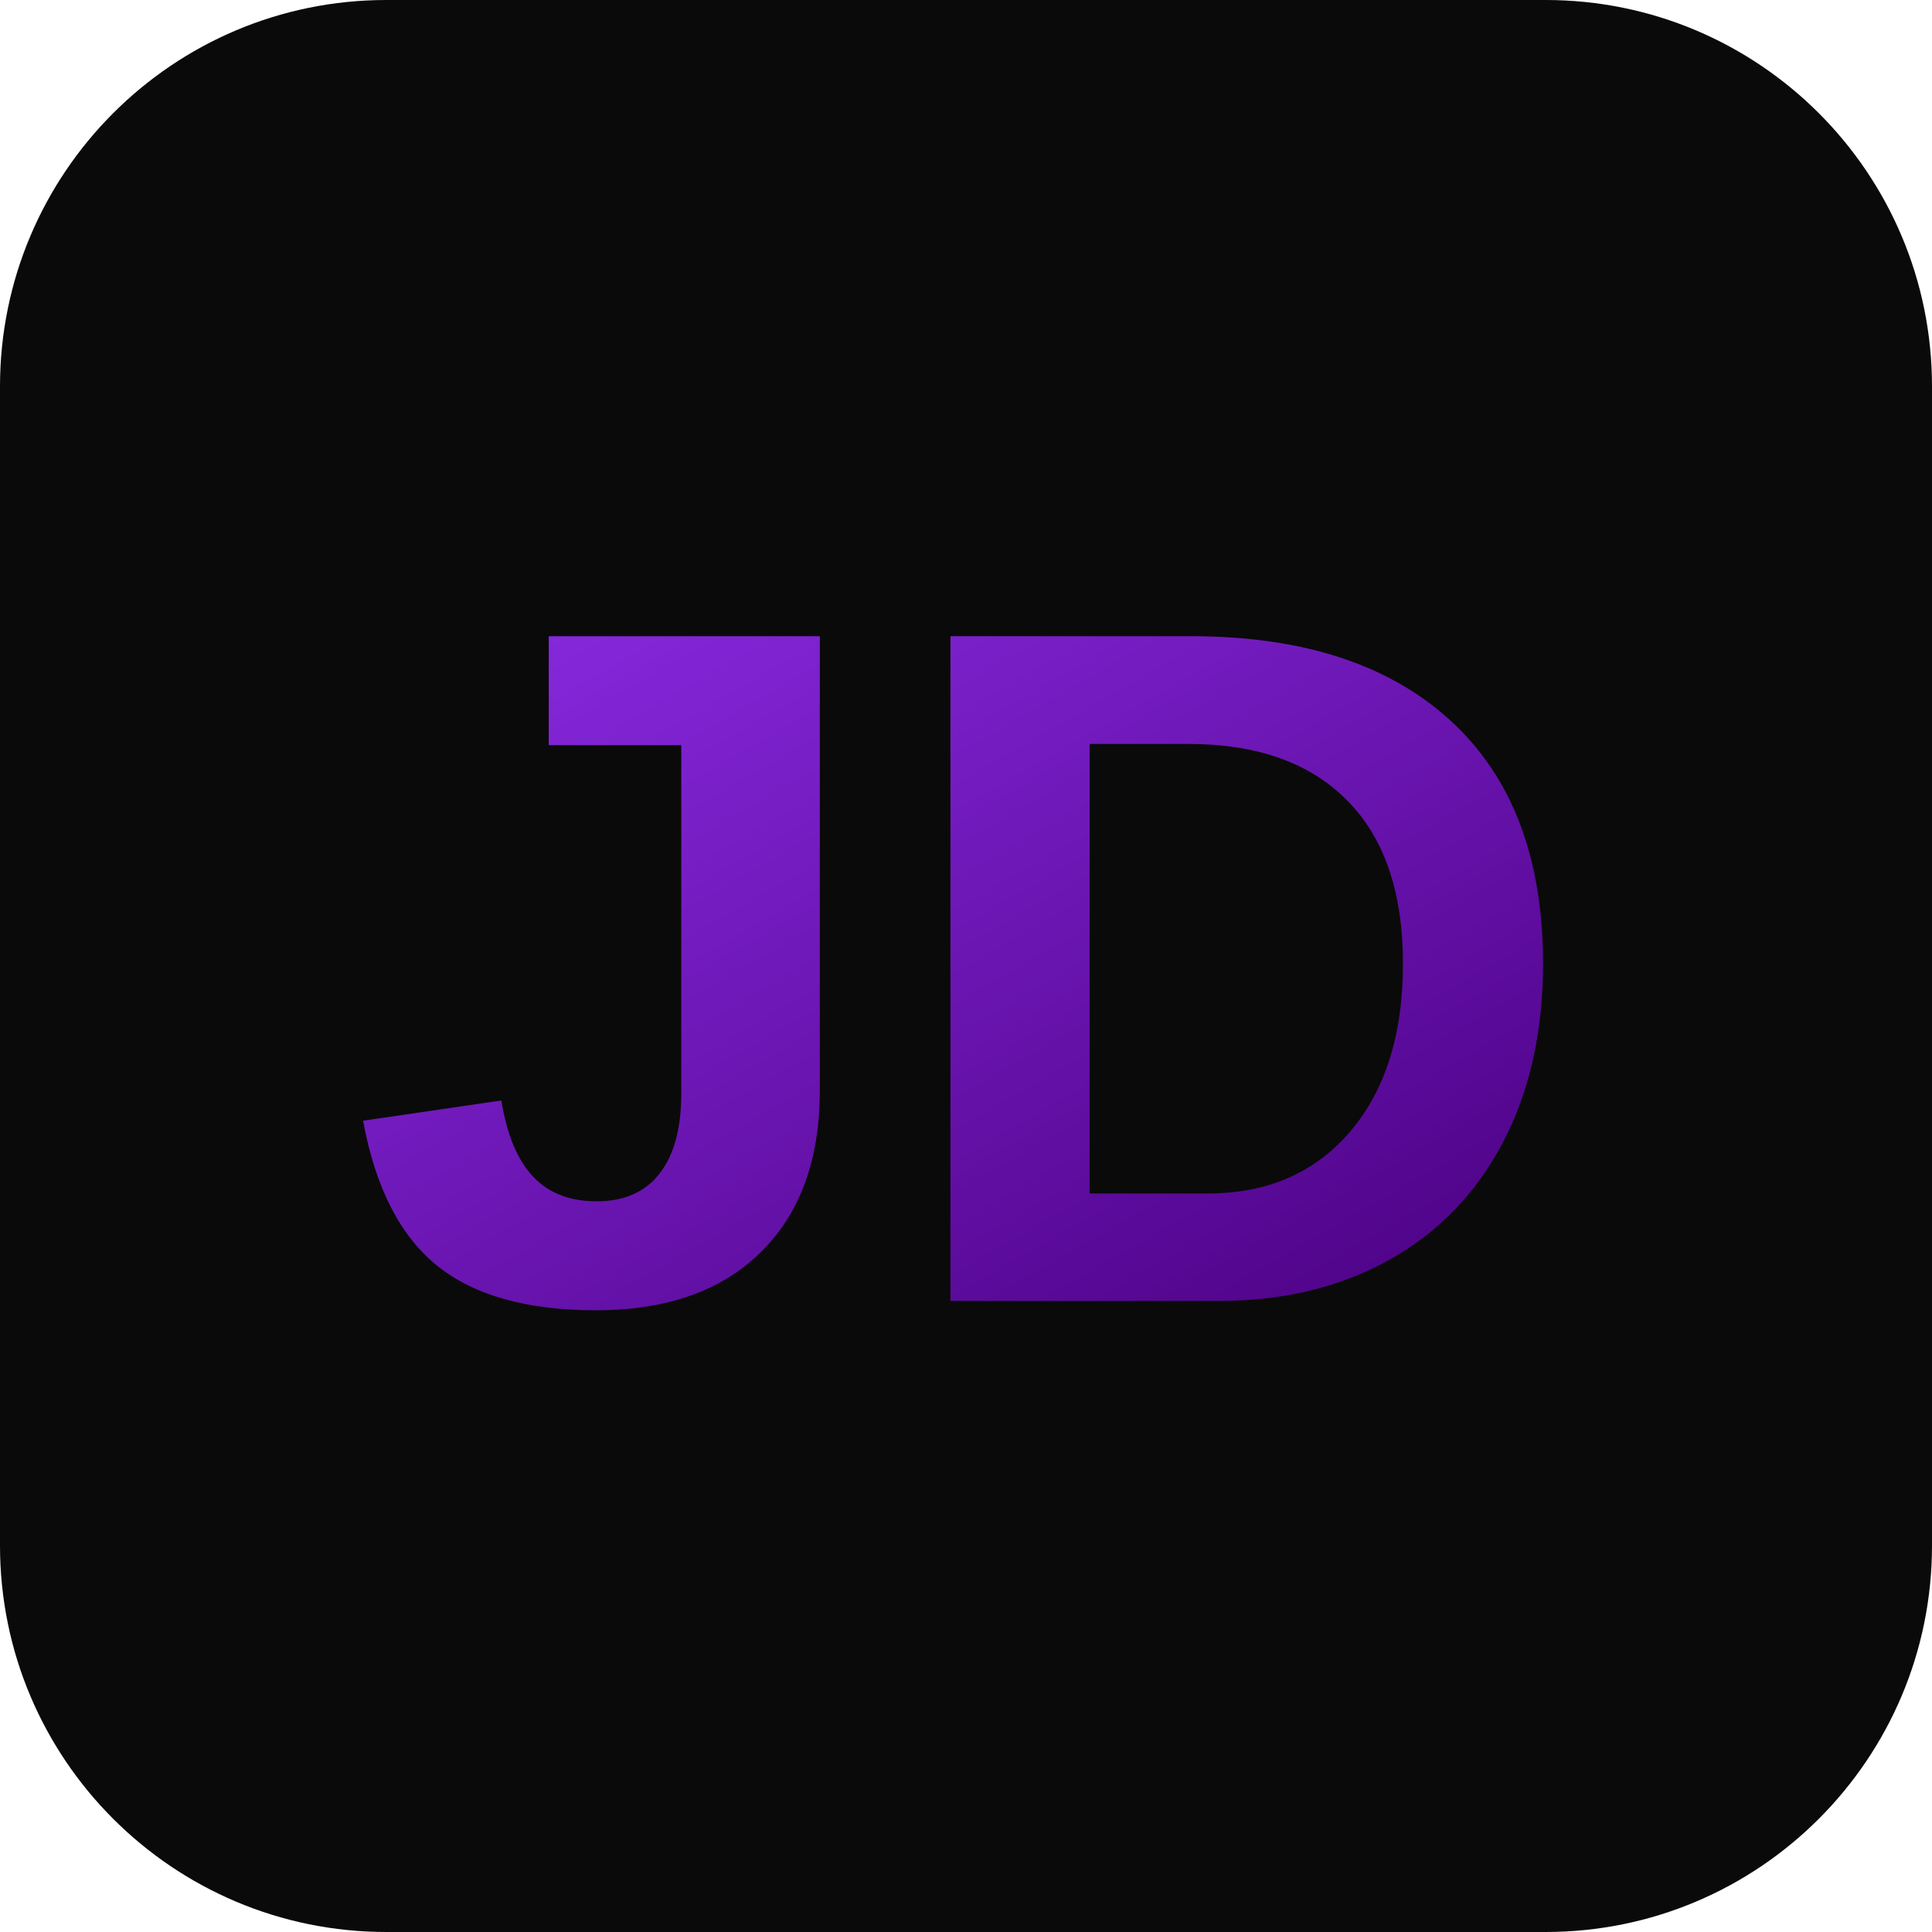
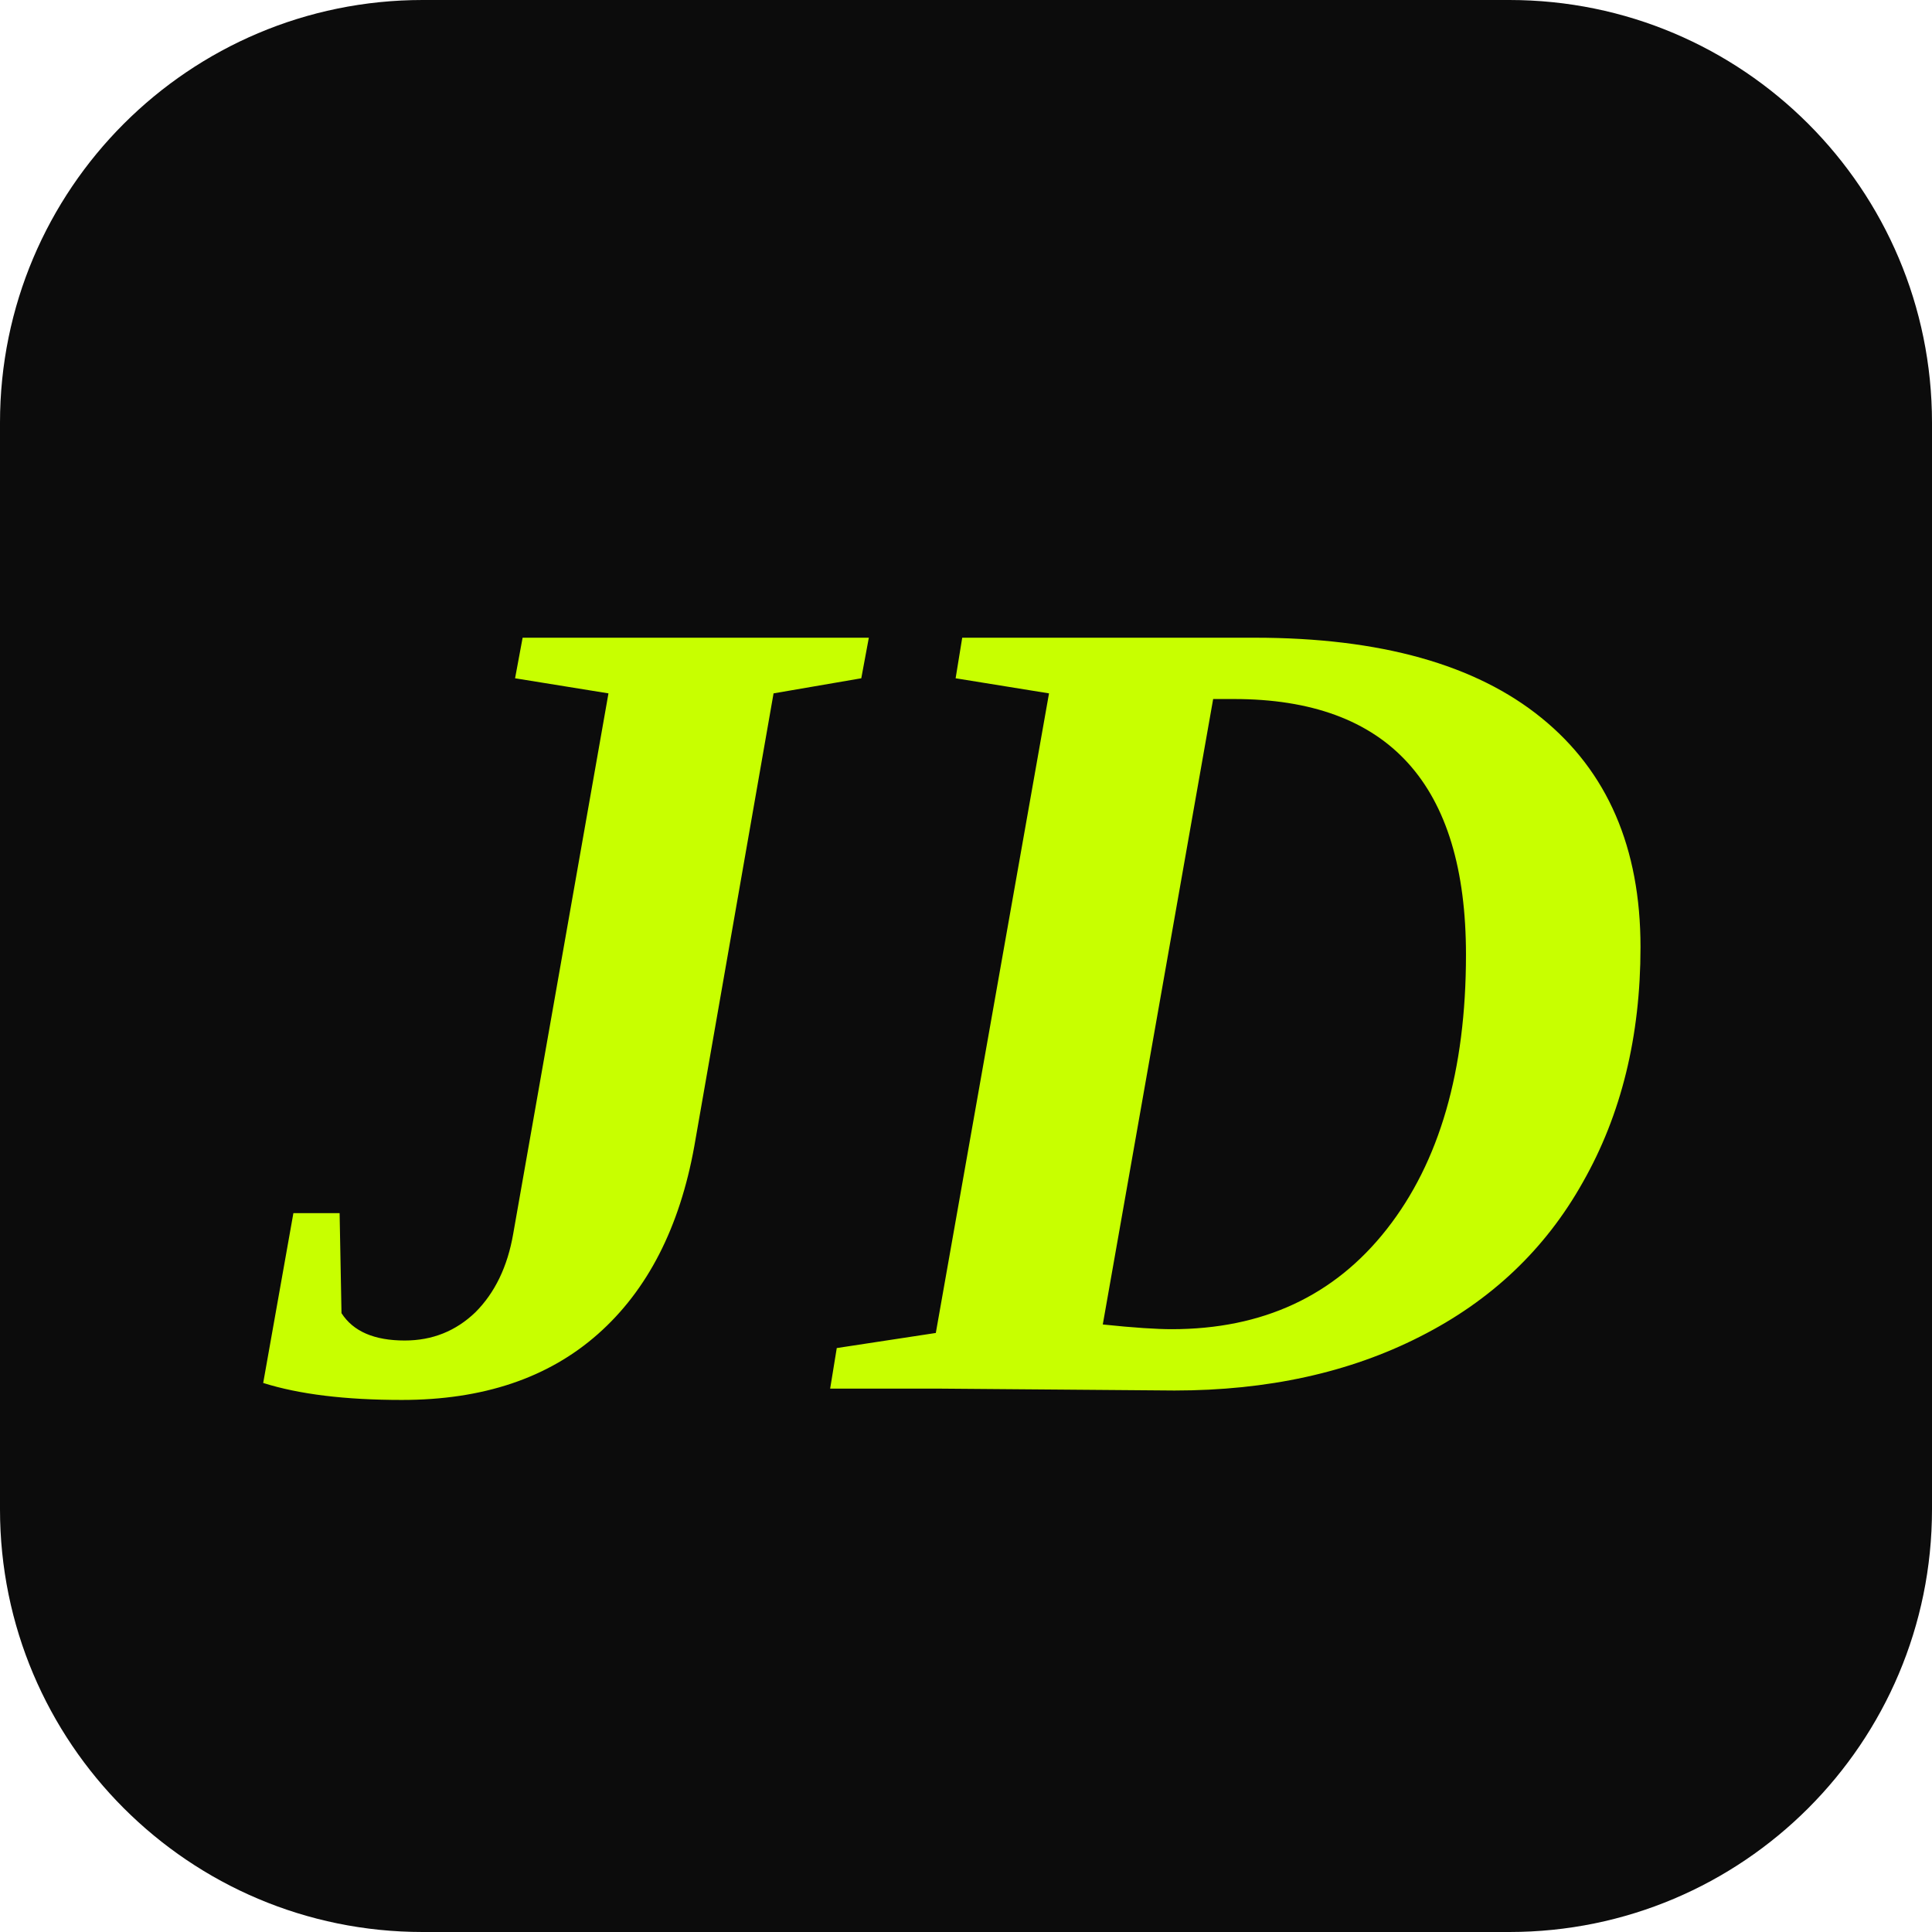
- <svg xmlns="http://www.w3.org/2000/svg" viewBox="0 0 100 100">
-   <defs>
-     <linearGradient id="grad1" x1="0%" y1="0%" x2="100%" y2="100%">
-       <stop offset="0%" style="stop-color:#8a2be2;stop-opacity:1" />
-       <stop offset="100%" style="stop-color:#4b0082;stop-opacity:1" />
-     </linearGradient>
-   </defs>
-   <rect width="100" height="100" rx="20" fill="#0a0a0a" />
-   <text x="50%" y="50%" dominant-baseline="central" text-anchor="middle" font-family="Arial, sans-serif" font-weight="bold" font-size="50" fill="url(#grad1)">JD</text>
+ <svg xmlns="http://www.w3.org/2000/svg" viewBox="0 0 32 32">
+   <rect width="32" height="32" rx="7" fill="#0C0C0C" />
+   <text x="16" y="23" text-anchor="middle" font-family="Georgia, 'Times New Roman', serif" font-weight="700" font-style="italic" font-size="19" fill="#C8FF00">JD</text>
</svg>
